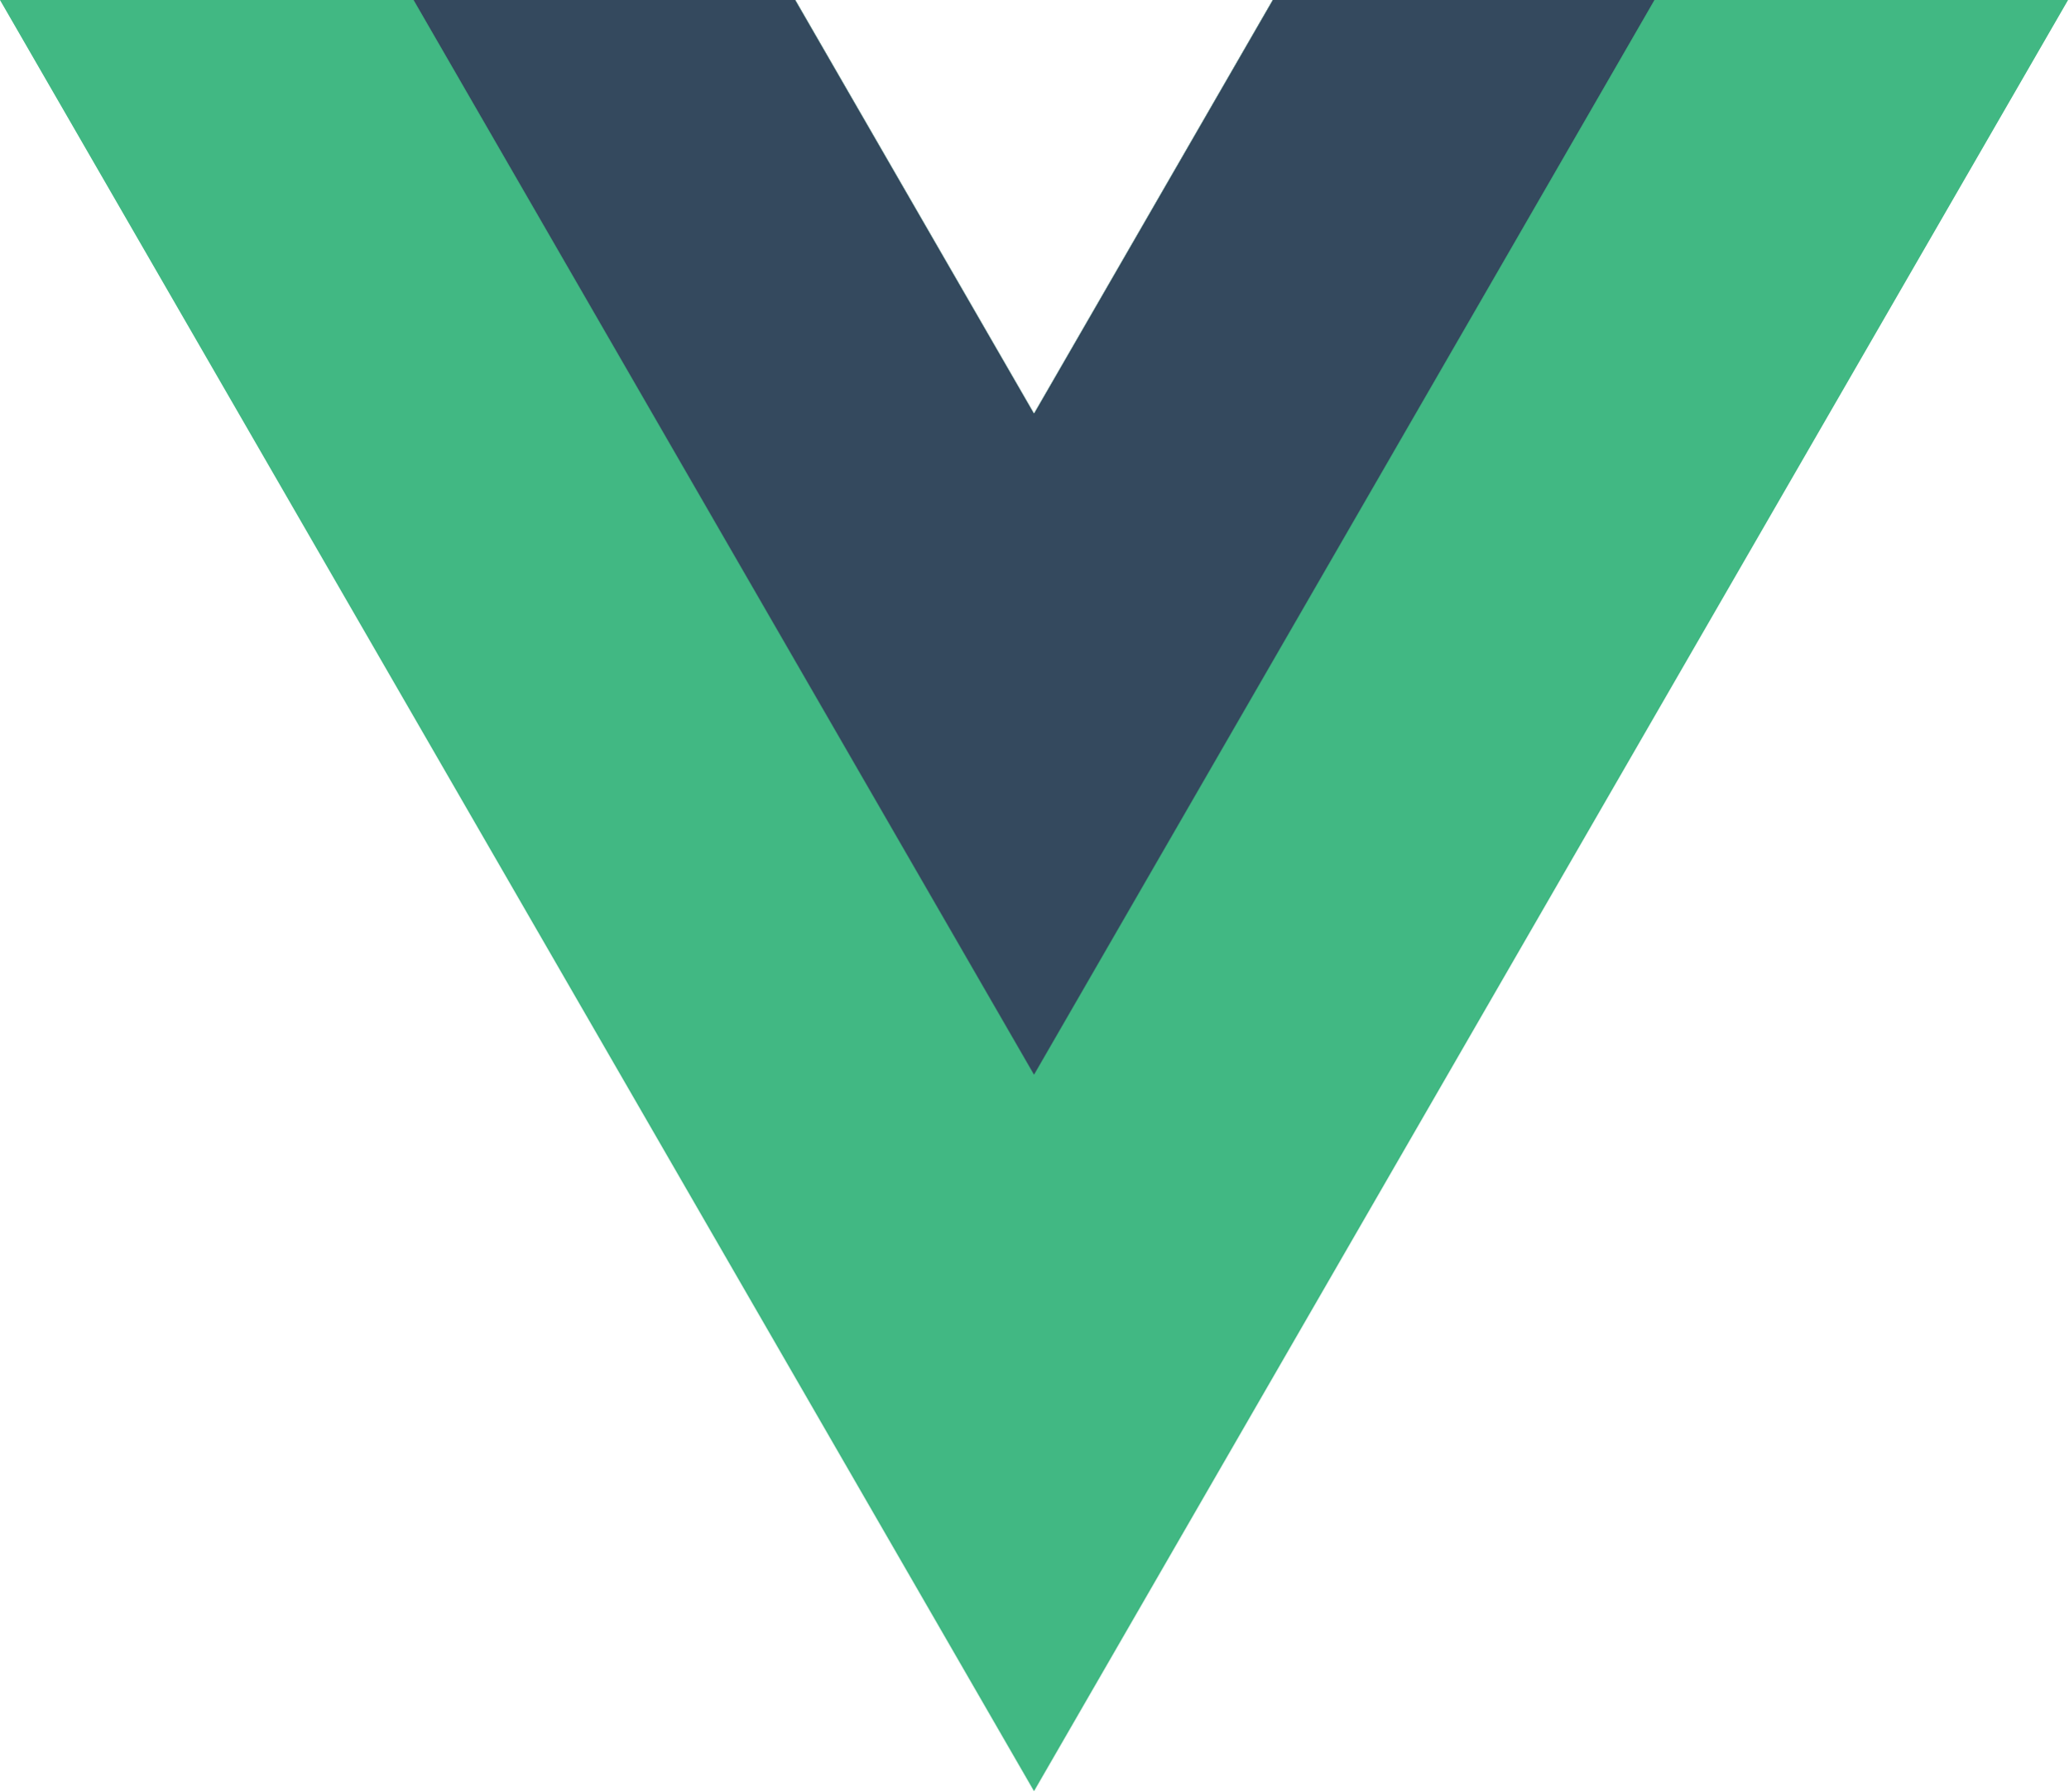
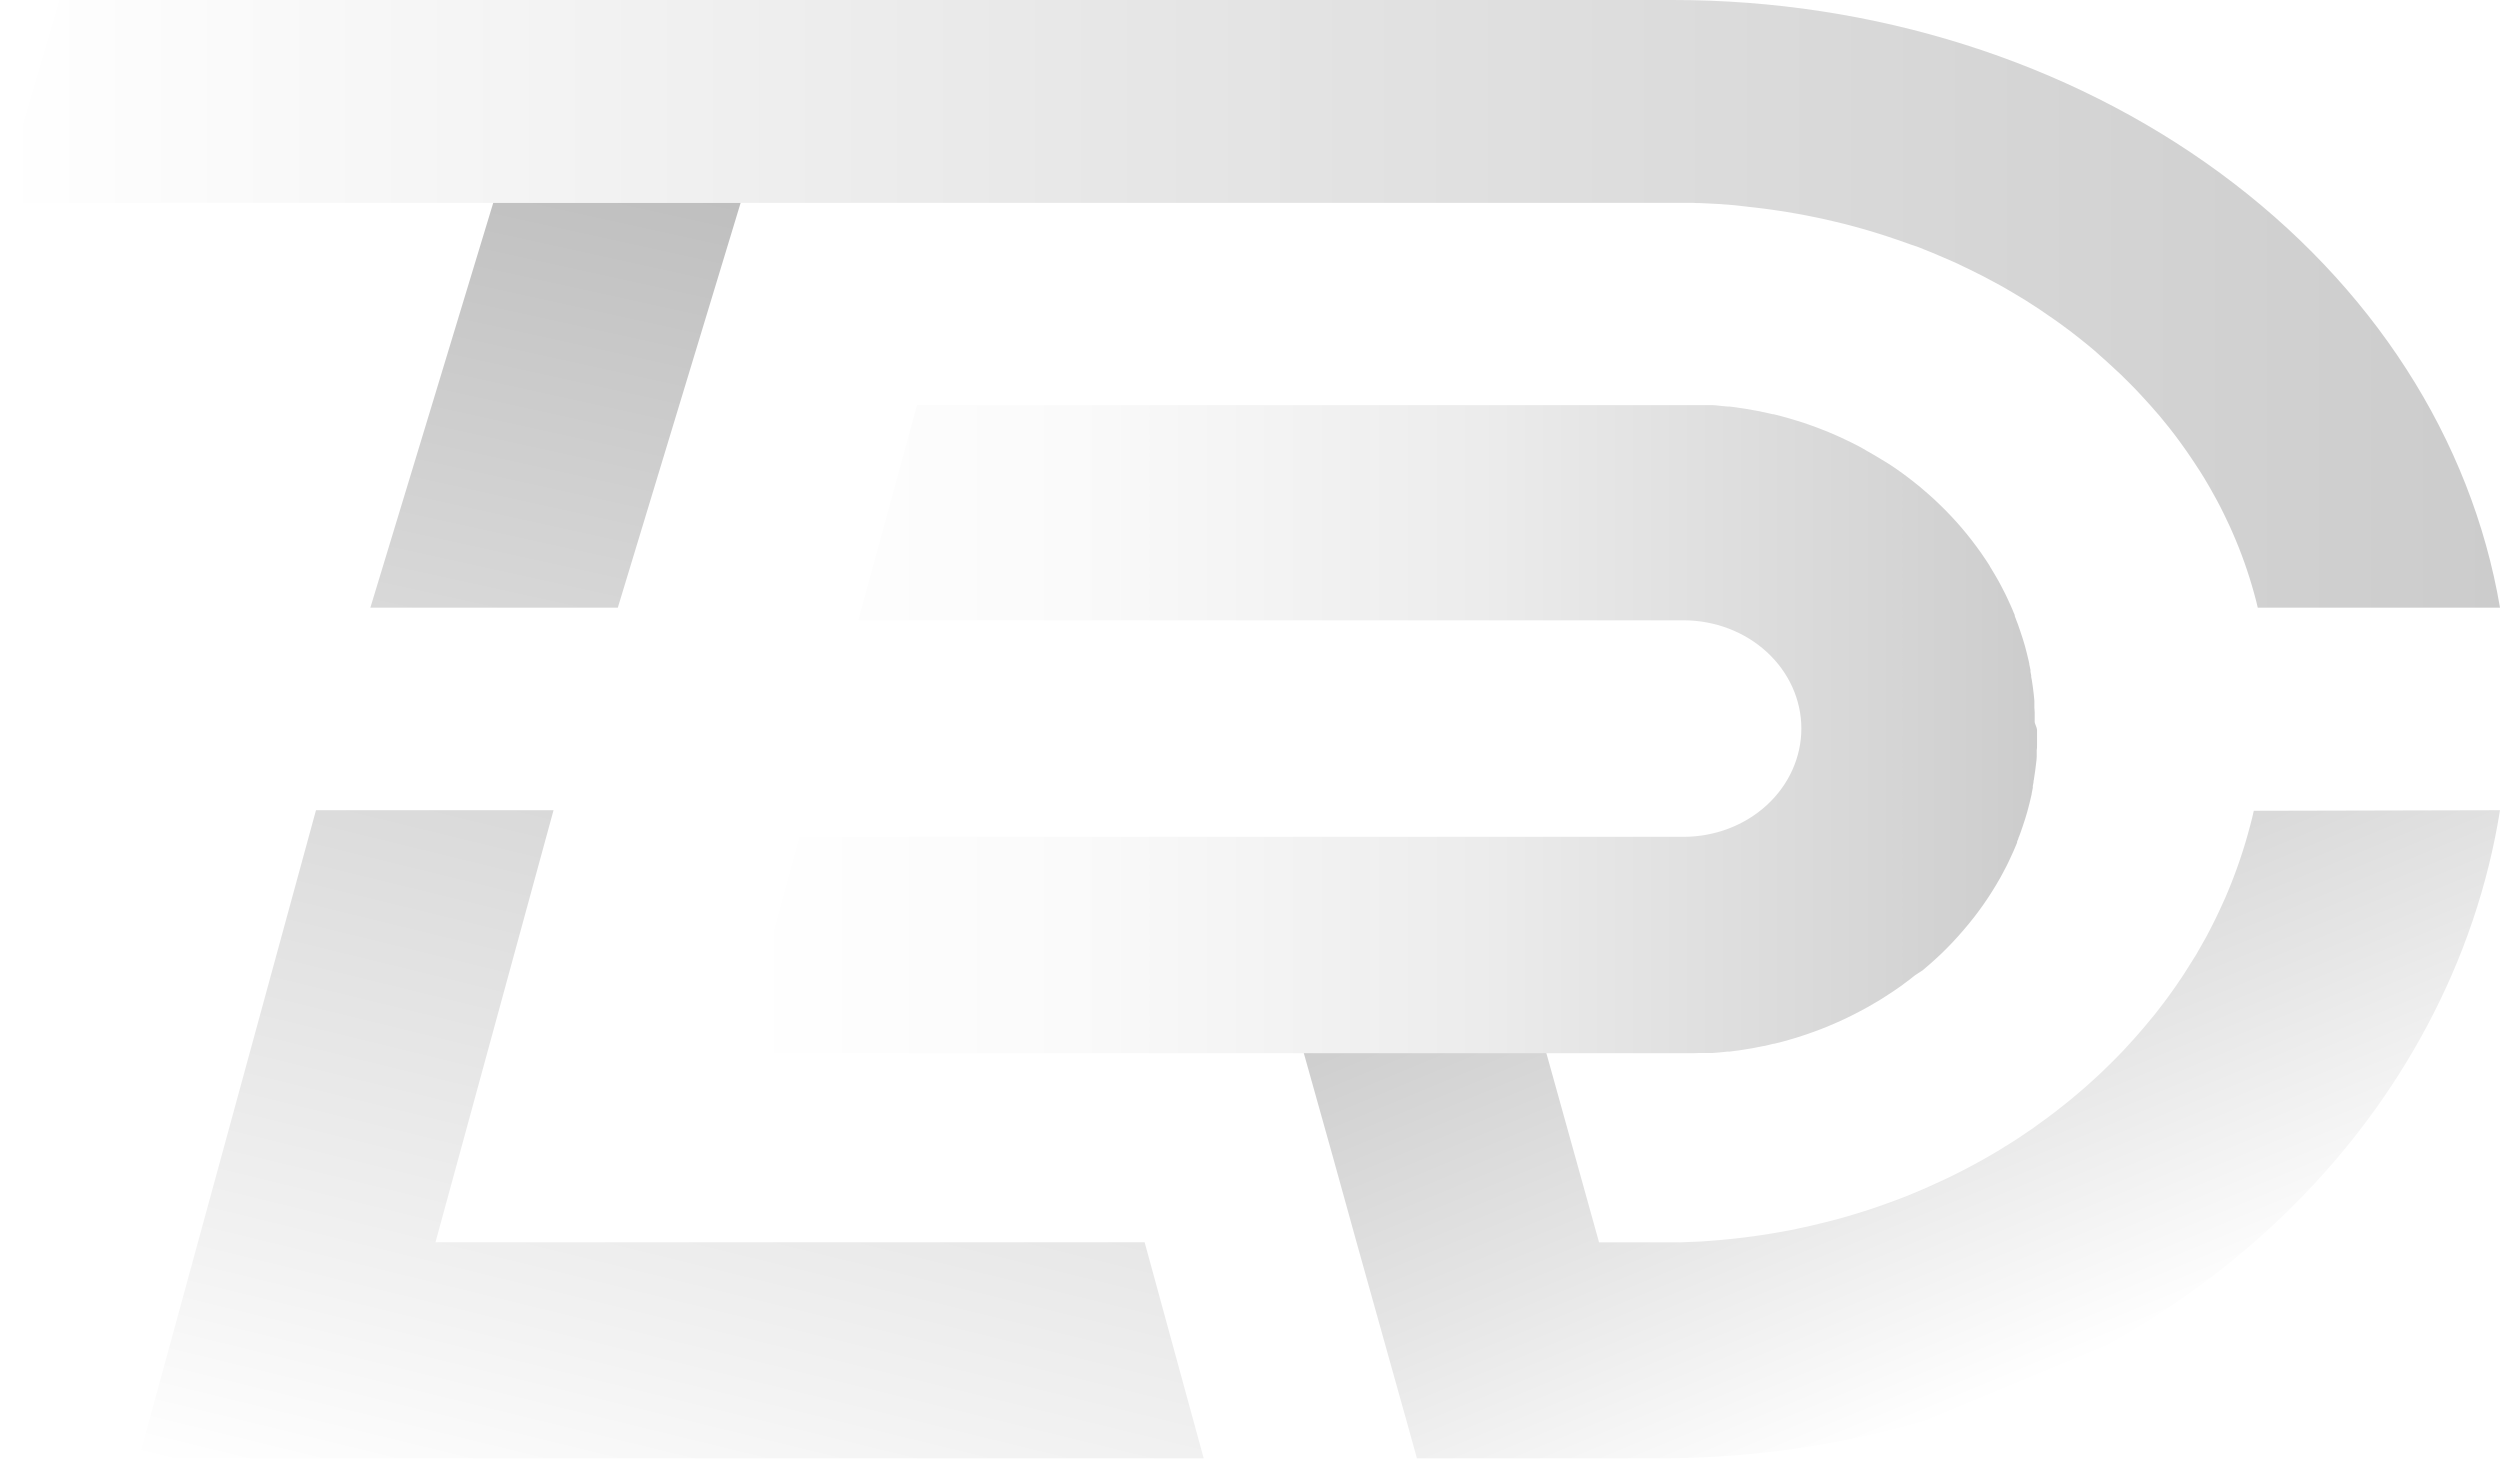
- <svg xmlns="http://www.w3.org/2000/svg" viewBox="0 0 261.76 226.69">
-   <path d="M161.096.001l-30.225 52.351L100.647.001H-.005l130.877 226.688L261.749.001z" fill="#41b883" />
-   <path d="M161.096.001l-30.225 52.351L100.647.001H52.346l78.526 136.01L209.398.001z" fill="#34495e" />
+ <svg xmlns="http://www.w3.org/2000/svg" width="48" height="28" viewBox="0 0 48 28" fill="none">
+   <path d="M23.111 28H2.667L4.934 19.703L5.969 15.915L6.067 15.556H10.628L8.361 23.852H21.977L22.234 24.792L23.111 28Z" fill="url(#paint0_linear_1433_846)" />
+   <path d="M14.222 3.889L13.042 7.778L11.862 11.667H7.111L8.292 7.778L9.472 3.889H14.222Z" fill="url(#paint1_linear_1433_846)" />
+   <path d="M48 11.667H43.349L43.317 11.534C43.306 11.49 43.294 11.445 43.281 11.4C43.171 10.997 43.03 10.6 42.859 10.212L42.812 10.107C42.792 10.064 42.772 10.022 42.752 9.98C42.731 9.938 42.721 9.914 42.705 9.881C42.66 9.79 42.616 9.699 42.566 9.609C42.544 9.569 42.522 9.528 42.499 9.488L42.448 9.396C42.43 9.365 42.413 9.335 42.396 9.306L42.355 9.237C42.334 9.2 42.312 9.161 42.289 9.128C42.276 9.105 42.261 9.081 42.246 9.058C42.232 9.036 42.213 9.005 42.196 8.982C42.144 8.901 42.091 8.82 42.036 8.741C42.019 8.715 42.001 8.69 41.984 8.665C41.911 8.56 41.836 8.457 41.759 8.355C41.739 8.33 41.72 8.304 41.7 8.279C41.679 8.254 41.667 8.236 41.65 8.214L41.575 8.122C41.566 8.109 41.555 8.096 41.543 8.083L41.465 7.987C41.406 7.918 41.347 7.85 41.286 7.782C41.245 7.736 41.205 7.692 41.164 7.648C41.139 7.62 41.112 7.591 41.086 7.563C41.016 7.488 40.944 7.412 40.871 7.341C40.838 7.308 40.806 7.276 40.773 7.244C40.74 7.212 40.699 7.168 40.66 7.136C40.591 7.07 40.52 7.004 40.448 6.94C40.404 6.9 40.361 6.862 40.317 6.824L40.218 6.735L40.1 6.636L39.985 6.543C39.945 6.511 39.906 6.479 39.865 6.448C39.825 6.418 39.786 6.385 39.745 6.355C39.703 6.325 39.664 6.294 39.622 6.264L39.56 6.218L39.512 6.184L39.443 6.135C39.376 6.088 39.309 6.041 39.241 5.996C39.211 5.974 39.179 5.954 39.151 5.934C38.985 5.823 38.815 5.717 38.641 5.616C38.609 5.597 38.576 5.577 38.543 5.559L38.51 5.539L38.413 5.484C38.297 5.42 38.18 5.358 38.062 5.296L37.979 5.255C37.924 5.227 37.869 5.199 37.813 5.172C37.777 5.154 37.74 5.137 37.703 5.12C37.627 5.082 37.55 5.044 37.472 5.012C37.394 4.98 37.3 4.936 37.212 4.9L37.104 4.854C37.045 4.829 36.986 4.805 36.925 4.782L36.836 4.746L36.706 4.702C36.624 4.672 36.542 4.643 36.458 4.614C36.15 4.507 35.836 4.411 35.515 4.326L35.39 4.294C35.345 4.283 35.3 4.272 35.254 4.261C35.075 4.217 34.892 4.177 34.704 4.141L34.569 4.115L34.43 4.091L34.307 4.07L34.18 4.05L34.046 4.03C33.939 4.015 33.831 4 33.723 3.988C33.676 3.982 33.628 3.977 33.58 3.972L33.484 3.961L33.339 3.944L33.288 3.939C33.191 3.931 33.094 3.924 32.998 3.917C32.929 3.913 32.859 3.909 32.79 3.906L32.64 3.899C32.594 3.899 32.551 3.899 32.502 3.895C32.476 3.895 32.45 3.895 32.423 3.895H32.291H32.112H0L1.127 0.054L1.143 9.32107e-07H32.116C35.976 -0.001 39.707 1.178 42.624 3.321C45.542 5.464 47.451 8.427 48 11.667Z" fill="url(#paint2_linear_1433_846)" />
+   <path d="M48 15.556C47.771 16.994 47.297 18.392 46.597 19.703C45.275 22.186 43.189 24.283 40.582 25.751C37.975 27.22 34.954 28 31.869 28H27.205L27.024 27.347L26.872 26.805L26.046 23.852L25.592 22.214L24.889 19.706H29.547L30.687 23.8L30.701 23.853H31.869H32.051H32.185H32.266L32.405 23.847L32.558 23.841C32.628 23.841 32.699 23.834 32.769 23.829L33.063 23.805L33.115 23.8C33.162 23.796 33.21 23.792 33.257 23.786L33.355 23.775L33.501 23.758C33.611 23.745 33.72 23.729 33.829 23.713L33.965 23.691L34.094 23.67L34.218 23.648L34.36 23.622L34.497 23.594C34.686 23.555 34.871 23.512 35.055 23.465C35.102 23.454 35.146 23.442 35.193 23.43C35.24 23.418 35.278 23.408 35.32 23.396C35.645 23.306 35.965 23.204 36.278 23.089C36.363 23.059 36.447 23.027 36.53 22.995L36.659 22.944L36.75 22.906C36.812 22.881 36.872 22.855 36.932 22.829L37.04 22.781C37.13 22.742 37.216 22.7 37.303 22.661C37.39 22.622 37.461 22.586 37.538 22.547L37.65 22.491C37.706 22.462 37.763 22.433 37.818 22.403L37.903 22.358C38.024 22.293 38.142 22.226 38.259 22.157L38.358 22.099L38.391 22.079L38.49 22.017C38.668 21.91 38.84 21.797 39.009 21.678C39.041 21.657 39.072 21.635 39.1 21.612C39.169 21.564 39.237 21.514 39.305 21.464L39.375 21.411L39.424 21.375C39.445 21.359 39.466 21.342 39.487 21.326C39.529 21.294 39.57 21.262 39.611 21.229C39.652 21.195 39.694 21.163 39.734 21.13L39.855 21.029L39.973 20.929L40.093 20.824L40.193 20.733L40.327 20.61C40.4 20.541 40.471 20.471 40.542 20.401L40.657 20.285L40.757 20.182C40.83 20.101 40.903 20.025 40.974 19.945C41.001 19.915 41.028 19.885 41.053 19.855C41.095 19.807 41.136 19.759 41.177 19.711C41.238 19.639 41.298 19.566 41.359 19.492C41.386 19.458 41.412 19.424 41.439 19.39C41.45 19.376 41.461 19.362 41.471 19.348C41.497 19.315 41.522 19.283 41.547 19.25L41.598 19.181C41.618 19.153 41.638 19.127 41.657 19.1C41.736 18.992 41.812 18.882 41.886 18.771L41.939 18.69C41.995 18.604 42.049 18.518 42.102 18.432C42.119 18.404 42.135 18.376 42.153 18.351C42.17 18.326 42.182 18.301 42.196 18.276C42.219 18.238 42.242 18.195 42.263 18.16L42.304 18.087L42.358 17.991L42.41 17.893C42.432 17.849 42.455 17.806 42.477 17.763C42.526 17.666 42.573 17.57 42.618 17.472C42.635 17.438 42.65 17.403 42.666 17.368C42.681 17.333 42.707 17.278 42.727 17.232L42.775 17.12C42.948 16.706 43.091 16.282 43.203 15.852C43.216 15.805 43.228 15.757 43.24 15.709L43.273 15.567L48 15.556Z" fill="url(#paint3_linear_1433_846)" />
+   <path d="M39.111 14.012C39.111 14.05 39.111 14.087 39.111 14.124C39.111 14.149 39.111 14.175 39.111 14.199C39.111 14.204 39.111 14.209 39.111 14.214V14.226C39.111 14.247 39.111 14.268 39.111 14.289C39.111 14.289 39.111 14.295 39.111 14.297C39.111 14.302 39.111 14.307 39.111 14.312C39.111 14.343 39.111 14.374 39.105 14.405C39.106 14.412 39.106 14.419 39.105 14.427C39.105 14.445 39.105 14.462 39.105 14.479C39.105 14.497 39.105 14.509 39.105 14.523C39.105 14.538 39.105 14.529 39.105 14.531C39.105 14.571 39.098 14.612 39.094 14.65C39.083 14.751 39.069 14.851 39.053 14.95C39.053 14.965 39.048 14.98 39.044 14.995V15.018C39.04 15.043 39.036 15.067 39.03 15.091V15.112V15.125C39.023 15.163 39.016 15.199 39.008 15.236C39.008 15.239 39.008 15.243 39.008 15.247C39.005 15.263 39.001 15.278 38.997 15.293C38.989 15.33 38.98 15.366 38.971 15.403L38.963 15.435L38.942 15.516C38.936 15.542 38.929 15.566 38.922 15.592C38.91 15.635 38.896 15.678 38.883 15.722C38.87 15.766 38.852 15.819 38.835 15.868C38.819 15.916 38.803 15.963 38.786 16.009C38.775 16.037 38.766 16.065 38.754 16.09C38.754 16.092 38.754 16.094 38.754 16.096L38.749 16.107C38.749 16.118 38.741 16.128 38.736 16.139C38.732 16.149 38.73 16.156 38.728 16.164C38.727 16.166 38.727 16.168 38.728 16.169V16.179C38.715 16.21 38.702 16.242 38.689 16.272C38.676 16.302 38.667 16.325 38.654 16.353C38.629 16.412 38.602 16.47 38.573 16.529L38.564 16.548L38.533 16.612L38.504 16.668C38.493 16.691 38.481 16.712 38.469 16.734C38.467 16.739 38.465 16.744 38.462 16.748L38.409 16.846C38.384 16.891 38.359 16.935 38.332 16.979C38.307 17.023 38.279 17.068 38.252 17.11C38.225 17.153 38.198 17.192 38.171 17.236C38.114 17.322 38.055 17.406 37.994 17.489C37.963 17.53 37.932 17.57 37.901 17.612C37.774 17.774 37.64 17.931 37.498 18.083L37.39 18.195C37.353 18.232 37.316 18.269 37.279 18.305C37.203 18.377 37.127 18.447 37.048 18.516C37.009 18.551 36.97 18.585 36.929 18.618C36.928 18.62 36.926 18.622 36.924 18.623L36.775 18.721L36.758 18.734C36.754 18.738 36.751 18.741 36.746 18.743C36.715 18.768 36.683 18.793 36.651 18.818L36.641 18.826L36.635 18.83L36.627 18.835C36.594 18.861 36.558 18.887 36.524 18.912L36.489 18.938L36.392 19.005L36.375 19.017C36.334 19.044 36.294 19.072 36.252 19.098C36.211 19.124 36.164 19.156 36.118 19.184C36.072 19.212 36.03 19.239 35.982 19.265L35.853 19.34L35.843 19.345C35.797 19.371 35.749 19.396 35.702 19.421C35.654 19.447 35.607 19.472 35.559 19.495C35.51 19.519 35.462 19.543 35.413 19.566C35.363 19.588 35.325 19.605 35.286 19.624L35.258 19.636C35.211 19.657 35.163 19.678 35.116 19.697C35.07 19.716 35.022 19.736 34.973 19.755C34.859 19.799 34.744 19.84 34.627 19.879L34.5 19.92C34.447 19.937 34.394 19.952 34.342 19.967C34.249 19.994 34.154 20.019 34.06 20.041C34.055 20.042 34.049 20.042 34.044 20.041L33.986 20.056L33.964 20.062C33.931 20.07 33.897 20.077 33.863 20.084H33.859C33.815 20.093 33.77 20.102 33.725 20.11L33.677 20.12L33.529 20.145L33.384 20.168L33.334 20.174C33.292 20.181 33.25 20.186 33.207 20.191H33.179H33.166C33.118 20.196 33.07 20.202 33.021 20.206L32.876 20.218H32.816H32.755H32.73H32.683H32.637H32.608L32.503 20.222C32.445 20.222 32.386 20.222 32.327 20.222H14.222L15.351 16.067H32.323C32.923 16.067 33.499 15.848 33.923 15.458C34.347 15.068 34.586 14.539 34.586 13.988C34.586 13.437 34.347 12.908 33.923 12.519C33.499 12.129 32.923 11.91 32.323 11.91H16.479L17.607 7.778H32.323C32.381 7.778 32.441 7.778 32.5 7.778H32.605H32.634H32.68C32.696 7.778 32.711 7.778 32.726 7.778C32.735 7.778 32.743 7.778 32.752 7.778L32.813 7.778H32.873C32.921 7.778 32.97 7.786 33.018 7.791C33.065 7.795 33.115 7.8 33.162 7.805H33.176C33.185 7.805 33.194 7.805 33.204 7.805L33.33 7.821L33.38 7.829C33.429 7.835 33.477 7.842 33.526 7.851L33.673 7.877L33.721 7.885L33.855 7.913H33.861L33.961 7.936L33.983 7.941L34.041 7.954H34.057C34.152 7.978 34.246 8.002 34.339 8.029C34.392 8.044 34.445 8.06 34.498 8.077C34.551 8.094 34.586 8.103 34.624 8.116C34.741 8.155 34.857 8.198 34.971 8.242C35.019 8.261 35.067 8.279 35.114 8.299L35.255 8.36L35.283 8.372L35.41 8.431C35.46 8.454 35.508 8.477 35.556 8.501C35.603 8.526 35.651 8.55 35.699 8.574C35.746 8.6 35.794 8.626 35.84 8.655L35.851 8.661L35.98 8.735C36.025 8.762 36.068 8.789 36.115 8.816C36.163 8.843 36.204 8.872 36.249 8.897L36.372 8.978L36.39 8.99L36.486 9.058L36.521 9.083C36.556 9.109 36.591 9.135 36.625 9.16L36.633 9.166L36.638 9.17L36.648 9.178C36.68 9.203 36.713 9.227 36.744 9.252L36.755 9.261L36.772 9.275C36.808 9.303 36.844 9.332 36.879 9.361C36.879 9.361 36.883 9.361 36.884 9.366L37.003 9.468L37.12 9.572C37.158 9.608 37.196 9.644 37.233 9.679C37.272 9.715 37.309 9.752 37.345 9.789L37.453 9.901C37.596 10.051 37.73 10.209 37.856 10.372C37.888 10.412 37.918 10.453 37.949 10.495C38.01 10.576 38.069 10.662 38.126 10.748C38.153 10.789 38.181 10.829 38.207 10.873C38.207 10.873 38.207 10.873 38.207 10.877C38.234 10.921 38.262 10.965 38.287 11.009C38.313 11.052 38.339 11.098 38.364 11.142L38.417 11.24C38.42 11.245 38.422 11.249 38.424 11.253C38.436 11.275 38.448 11.298 38.459 11.321C38.471 11.343 38.478 11.358 38.488 11.377L38.519 11.44L38.528 11.459C38.556 11.518 38.584 11.576 38.609 11.635C38.622 11.662 38.633 11.688 38.644 11.716C38.654 11.745 38.67 11.778 38.683 11.809C38.683 11.809 38.683 11.816 38.683 11.818C38.683 11.821 38.683 11.822 38.683 11.825C38.683 11.827 38.689 11.841 38.691 11.85C38.694 11.859 38.7 11.87 38.704 11.881L38.709 11.892C38.709 11.894 38.709 11.896 38.709 11.898C38.721 11.926 38.73 11.954 38.741 11.979C38.758 12.026 38.775 12.073 38.79 12.121C38.805 12.168 38.823 12.218 38.838 12.267C38.853 12.315 38.864 12.353 38.877 12.396C38.884 12.421 38.891 12.447 38.897 12.472C38.903 12.498 38.912 12.524 38.918 12.553L38.926 12.587C38.935 12.623 38.944 12.659 38.952 12.695C38.956 12.711 38.96 12.727 38.962 12.742C38.963 12.746 38.963 12.749 38.962 12.753C38.971 12.789 38.978 12.827 38.985 12.863V12.877V12.898C38.991 12.922 38.995 12.947 38.999 12.971V12.994C38.999 13.009 39.005 13.024 39.008 13.038C39.024 13.138 39.038 13.238 39.049 13.339C39.053 13.378 39.057 13.42 39.06 13.457C39.06 13.457 39.06 13.464 39.06 13.466V13.51C39.06 13.527 39.06 13.545 39.06 13.563C39.061 13.57 39.061 13.577 39.06 13.585C39.06 13.614 39.065 13.646 39.066 13.677C39.066 13.682 39.066 13.687 39.066 13.691C39.066 13.691 39.066 13.697 39.066 13.7C39.066 13.721 39.066 13.742 39.066 13.763V13.774C39.066 13.779 39.066 13.784 39.066 13.79C39.066 13.815 39.066 13.84 39.066 13.865C39.066 13.89 39.111 13.976 39.111 14.012Z" fill="url(#paint4_linear_1433_846)" />
+   <defs>
+     <linearGradient id="paint0_linear_1433_846" x1="12.085" y1="30.303" x2="15.405" y2="16.724" gradientUnits="userSpaceOnUse">
+       <stop stop-color="white" />
+       <stop offset="0.29" stop-color="#F3F3F3" />
+       <stop offset="1" stop-color="#D9D9D9" />
+     </linearGradient>
+     <linearGradient id="paint1_linear_1433_846" x1="9.245" y1="12.137" x2="11.206" y2="3.225" gradientUnits="userSpaceOnUse">
+       <stop stop-color="#D9D9D9" />
+       <stop offset="1" stop-color="#BFBFBF" />
+     </linearGradient>
+     <linearGradient id="paint2_linear_1433_846" x1="0" y1="5.833" x2="48.004" y2="5.833" gradientUnits="userSpaceOnUse">
+       <stop stop-color="white" />
+       <stop offset="0.46" stop-color="#E6E6E6" />
+       <stop offset="1" stop-color="#CCCCCC" />
+     </linearGradient>
+     <linearGradient id="paint3_linear_1433_846" x1="39.903" y1="26.168" x2="35.404" y2="15.335" gradientUnits="userSpaceOnUse">
+       <stop stop-color="white" />
+       <stop offset="0.46" stop-color="#E6E6E6" />
+       <stop offset="1" stop-color="#CCCCCC" />
+     </linearGradient>
+     <linearGradient id="paint4_linear_1433_846" x1="14.222" y1="14.012" x2="39.111" y2="14.012" gradientUnits="userSpaceOnUse">
+       <stop stop-color="white" />
+       <stop offset="0.26" stop-color="#FAFAFA" />
+       <stop offset="0.57" stop-color="#ECECEC" />
+       <stop offset="0.89" stop-color="#D5D5D5" />
+       <stop offset="1" stop-color="#CCCCCC" />
+     </linearGradient>
+   </defs>
</svg>
